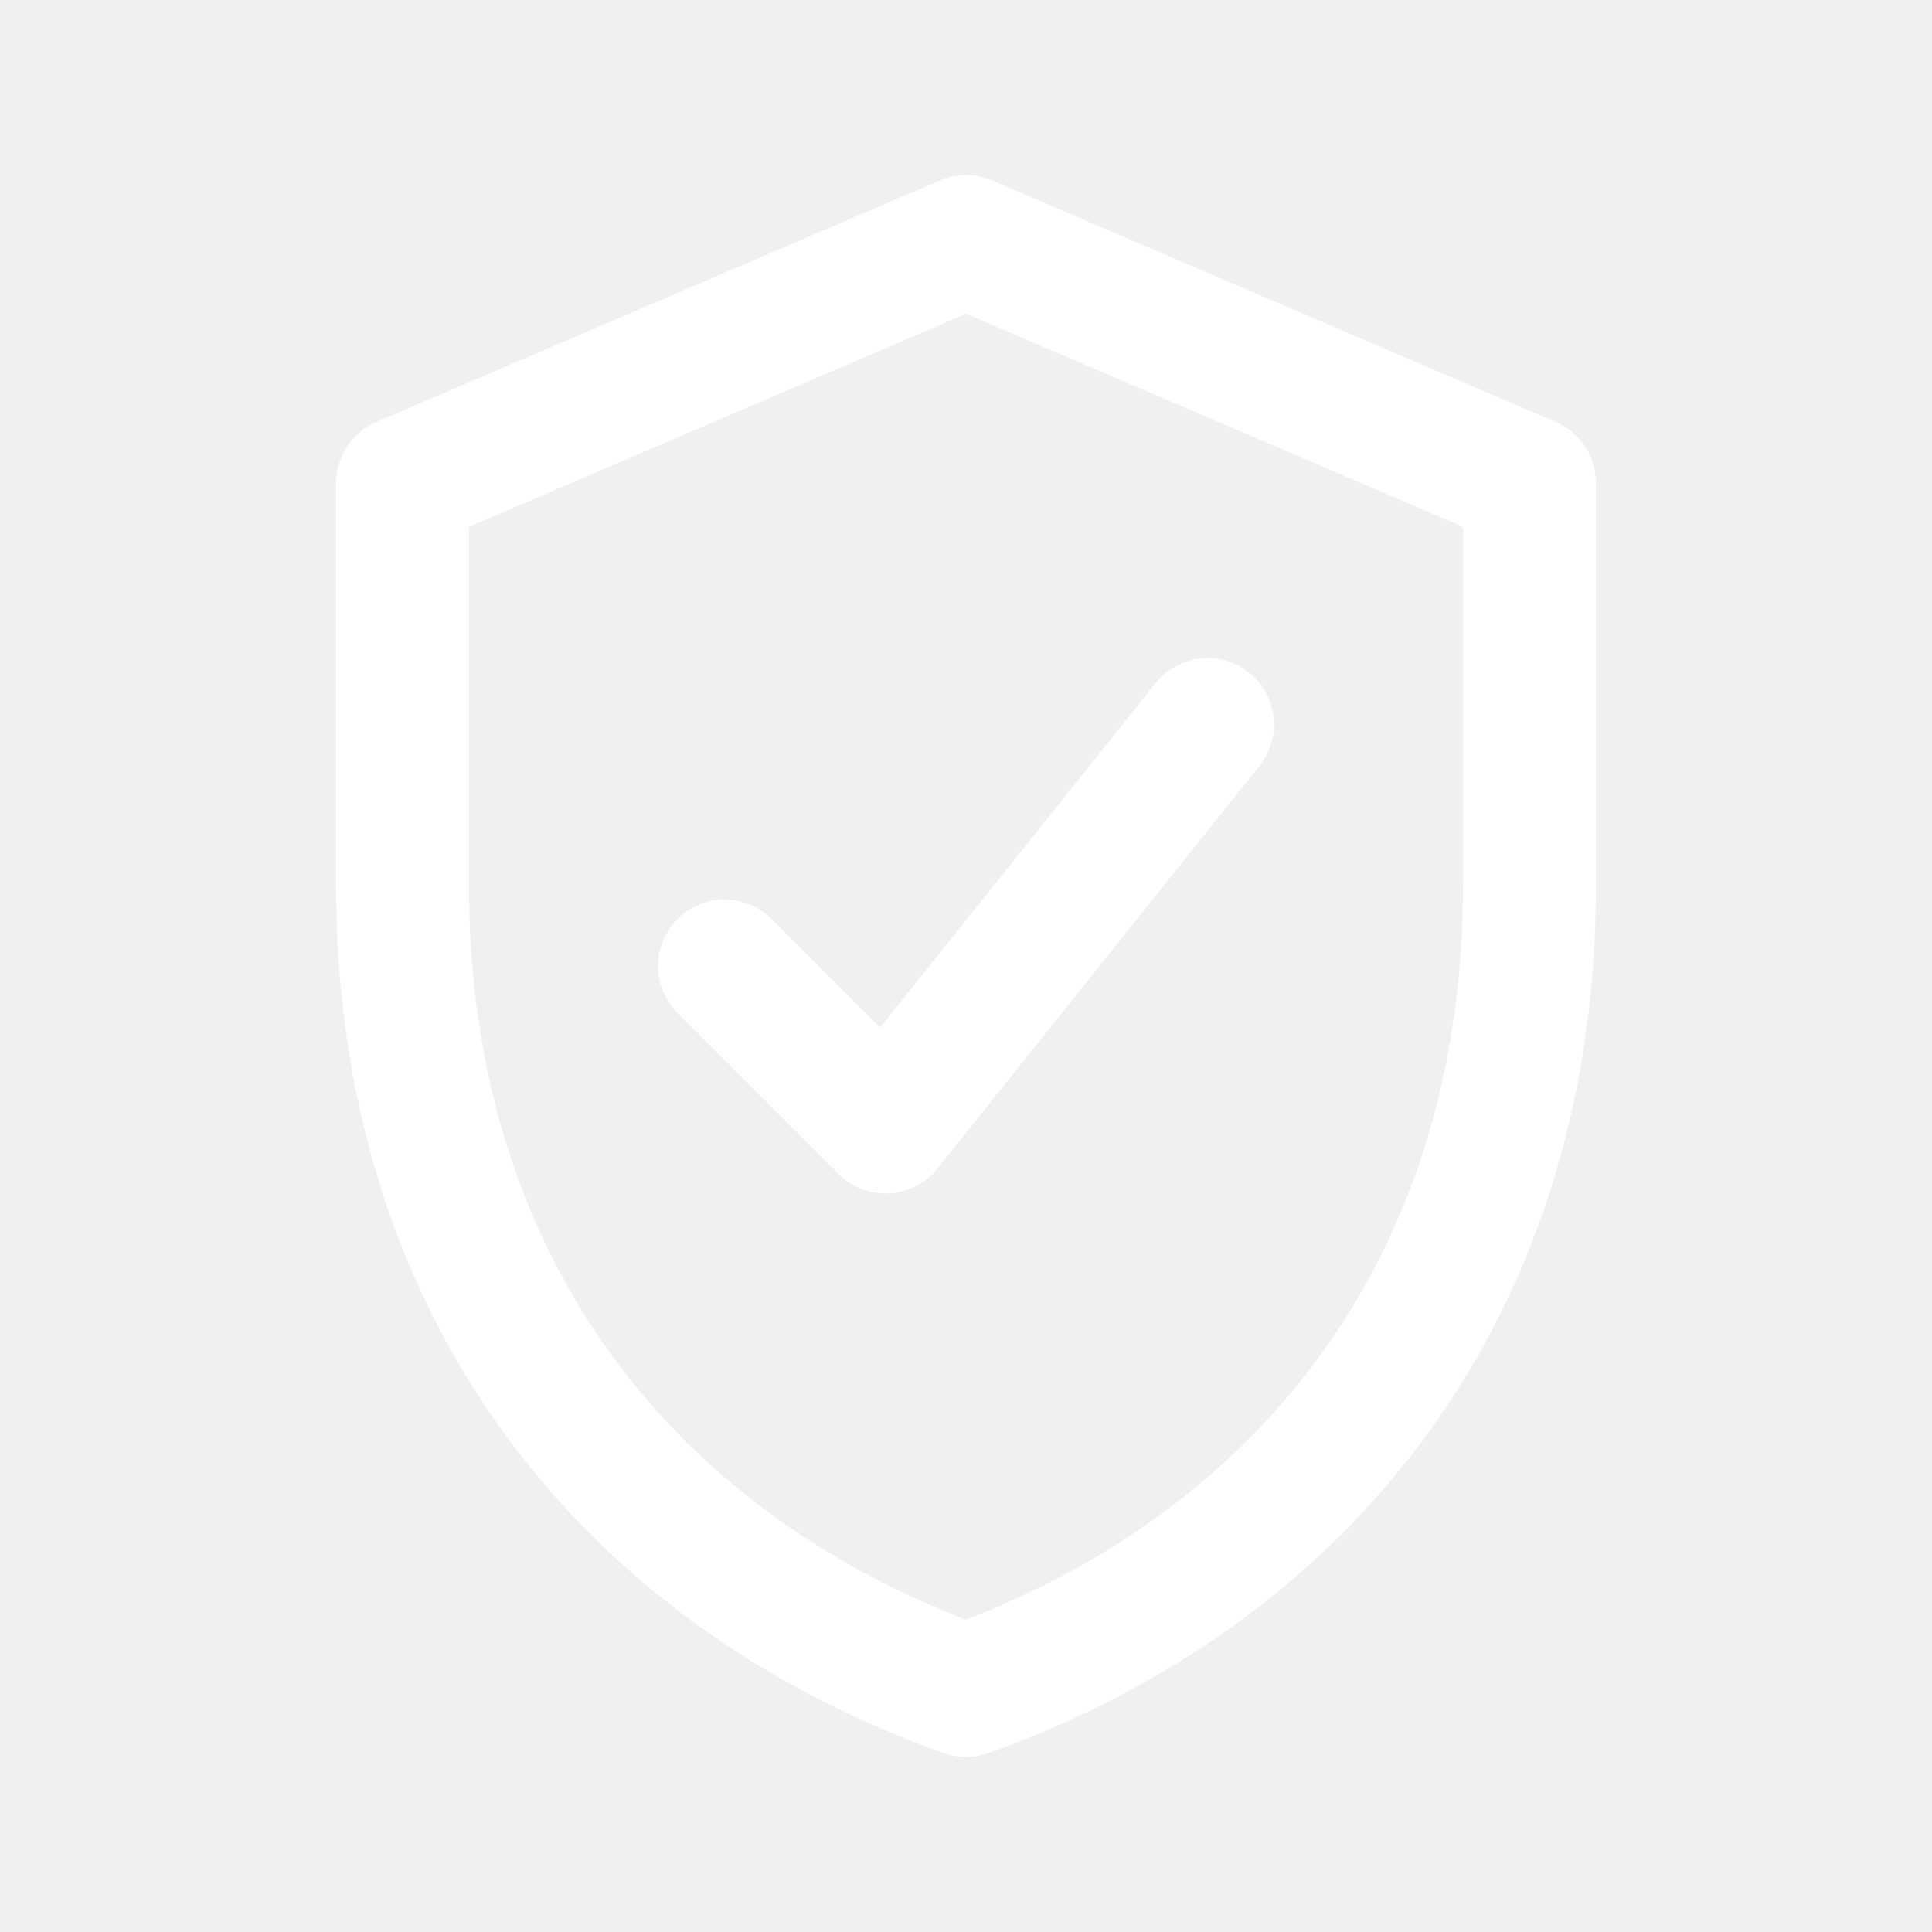
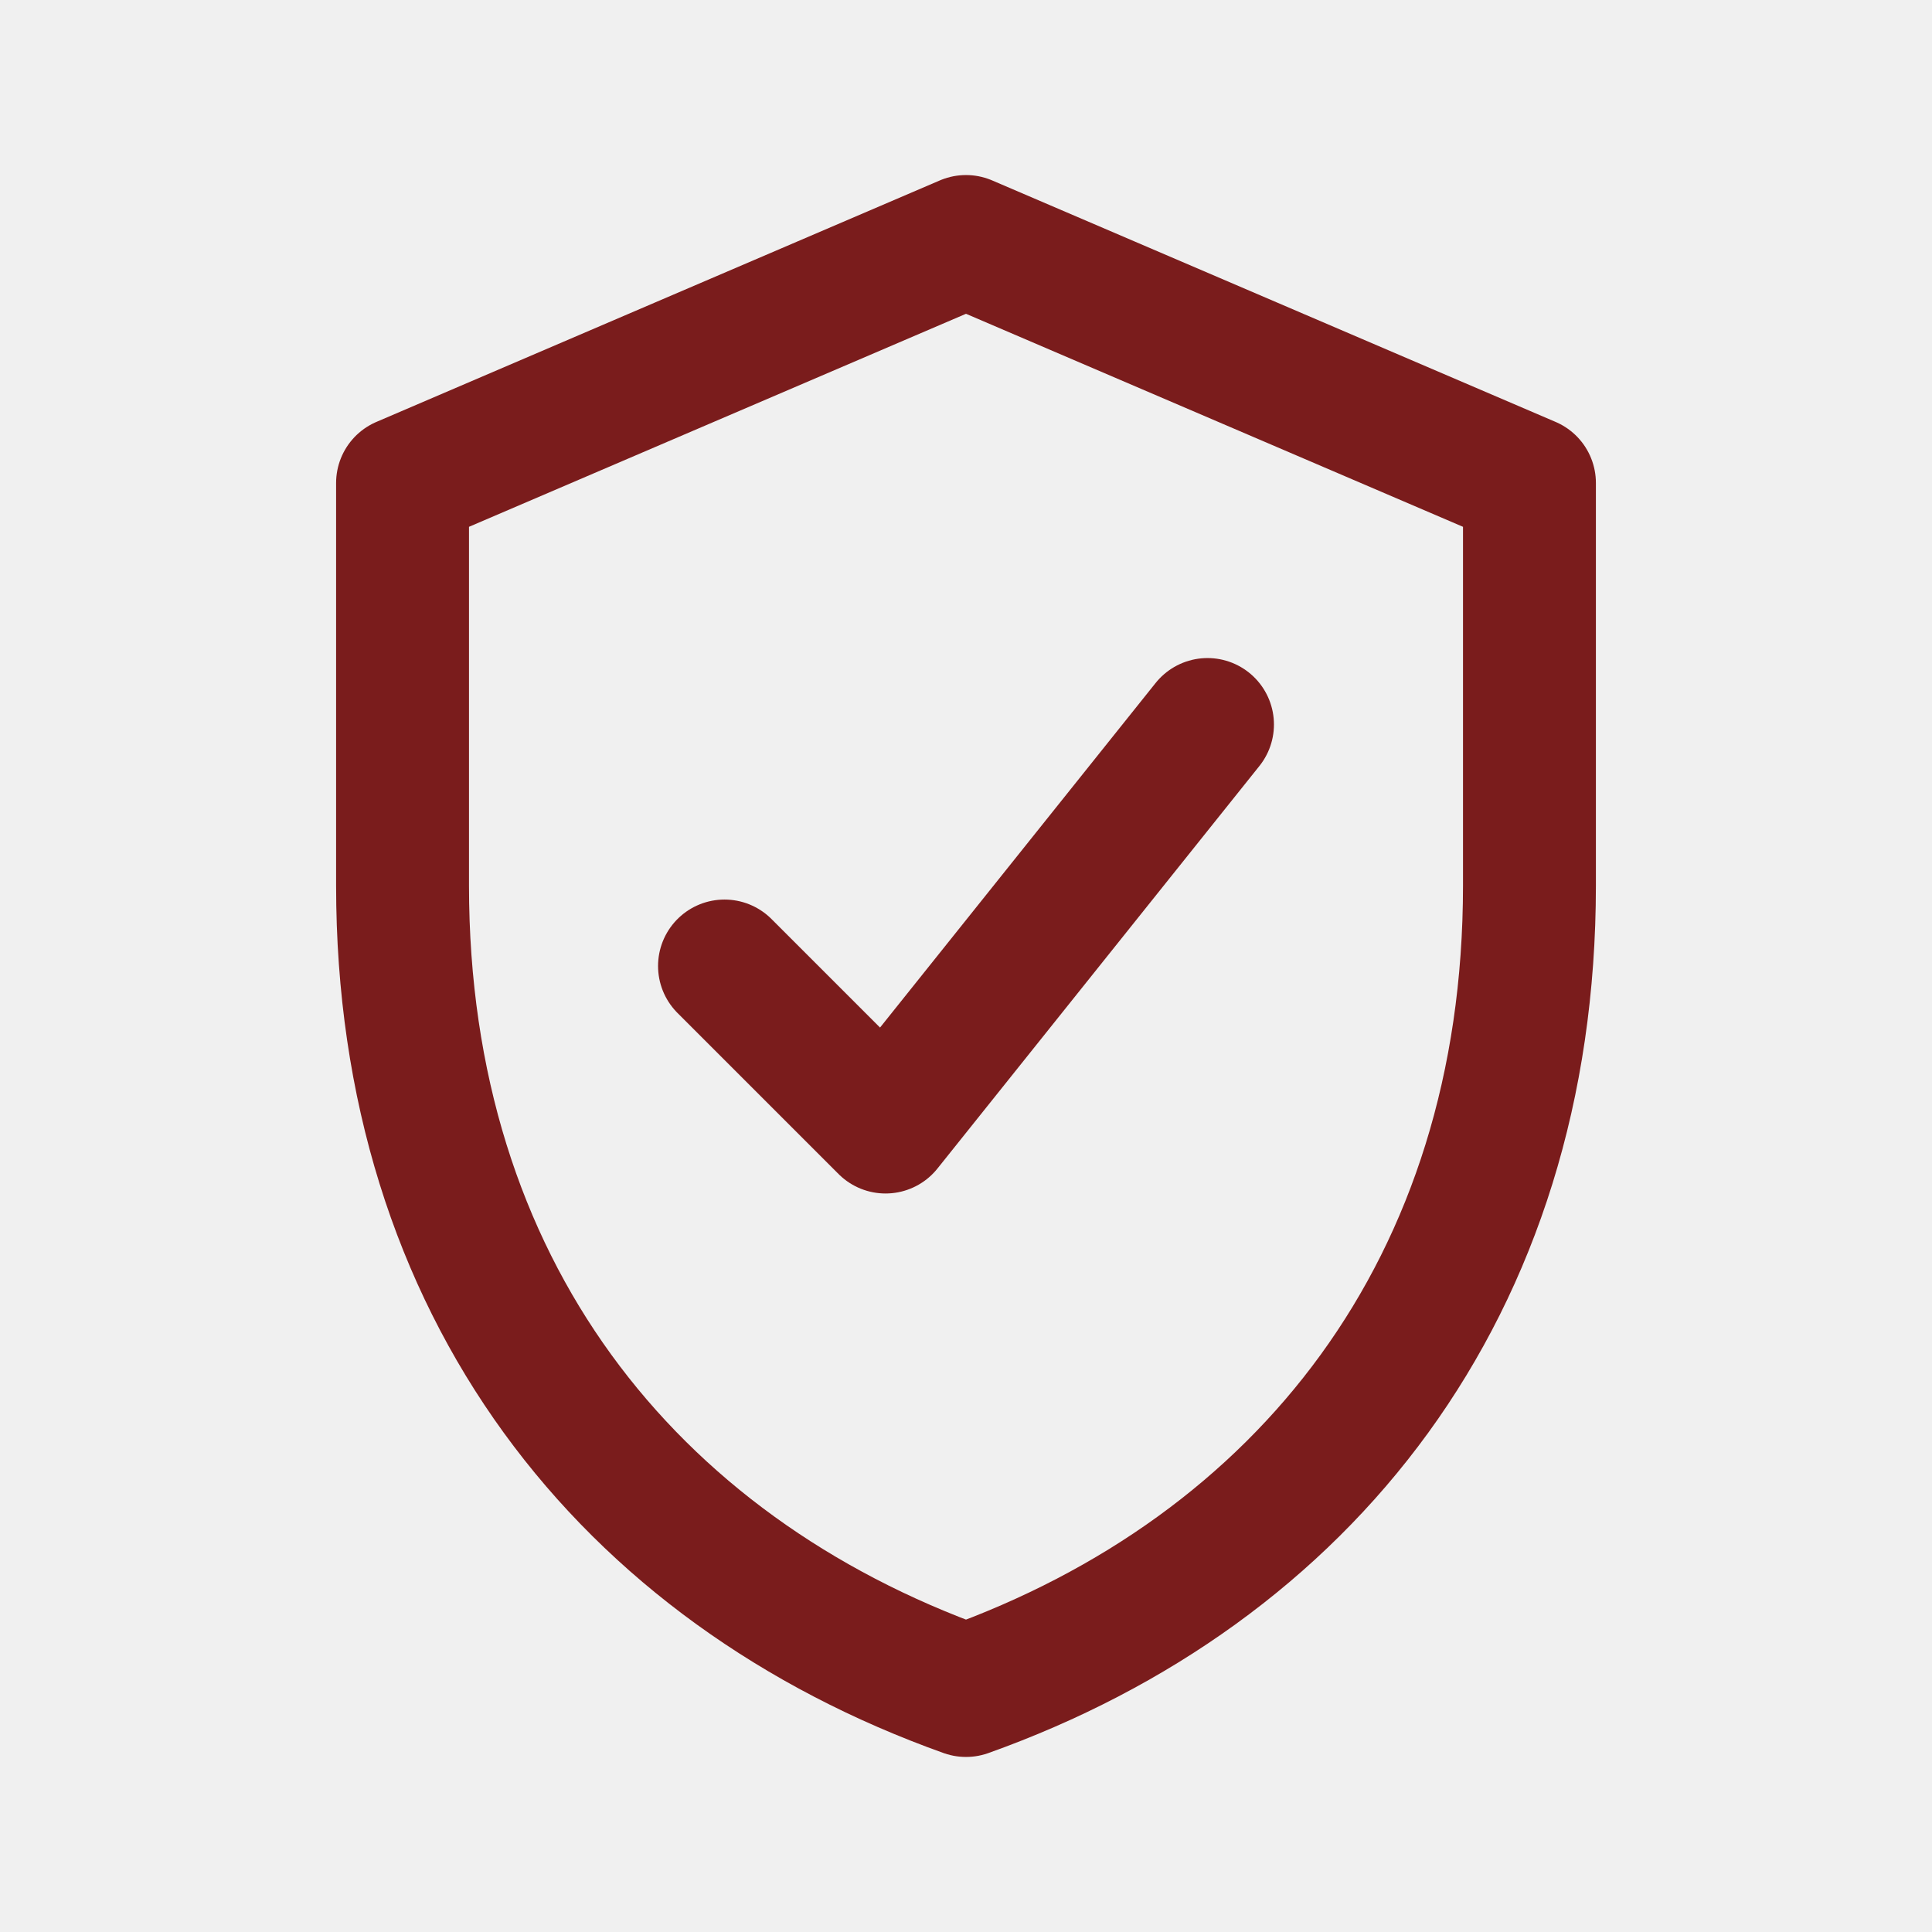
<svg xmlns="http://www.w3.org/2000/svg" preserveAspectRatio="none" overflow="visible" style="display: block;" width="14" height="14" viewBox="0 0 14 14" fill="none">
  <g id="Icon">
-     <path id="Vector" d="M7 1.75L2.917 3.5V6.417C2.917 9.333 4.55 11.375 7 12.25C9.45 11.375 11.083 9.333 11.083 6.417V3.5L7 1.75Z" stroke-width="0.963" stroke-linecap="round" stroke-linejoin="round" stroke="white" />
-     <path id="Vector_2" d="M5.25 7L6.417 8.167L8.75 5.25" stroke-width="0.963" stroke-linecap="round" stroke-linejoin="round" stroke="white" />
+     <path id="Vector" d="M7 1.75L2.917 3.5V6.417C2.917 9.333 4.55 11.375 7 12.25C9.45 11.375 11.083 9.333 11.083 6.417V3.5L7 1.75Z" stroke-width="0.963" stroke-linecap="round" stroke-linejoin="round" stroke="#7a1c1c" />
+     <path id="Vector_2" d="M5.25 7L6.417 8.167L8.75 5.25" stroke-width="0.963" stroke-linecap="round" stroke-linejoin="round" stroke="#7a1c1c" />
  </g>
</svg>
